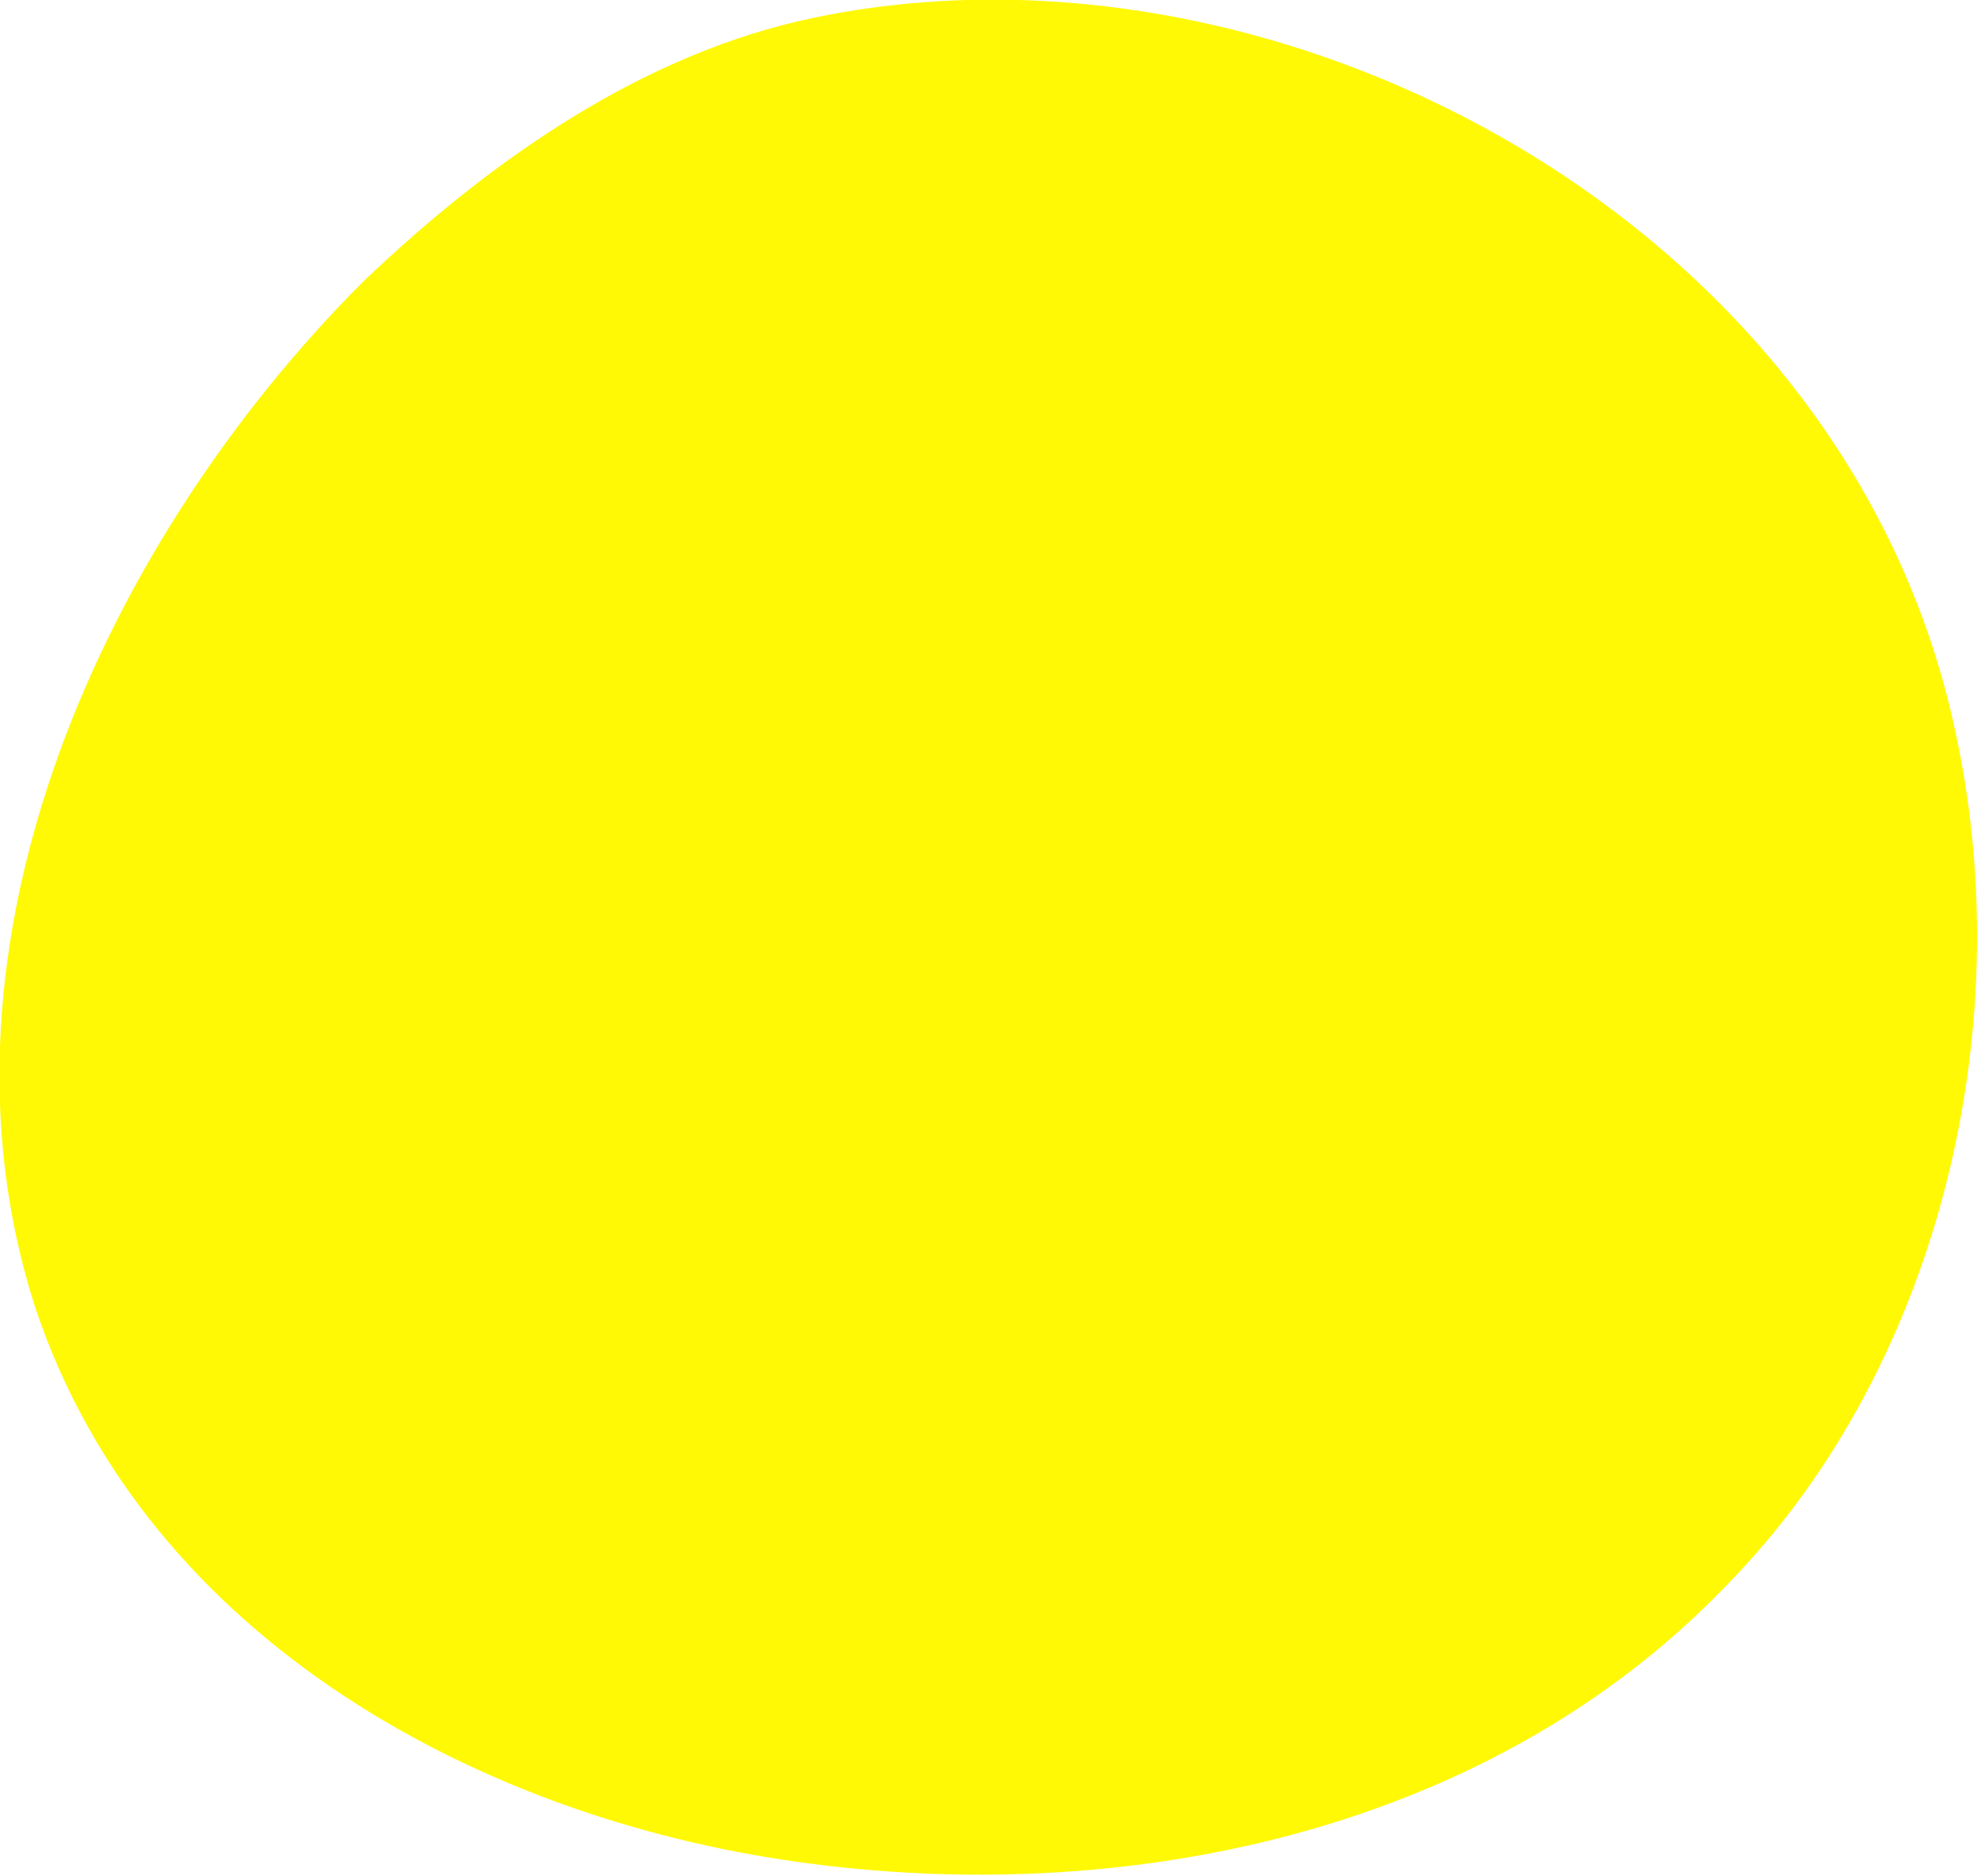
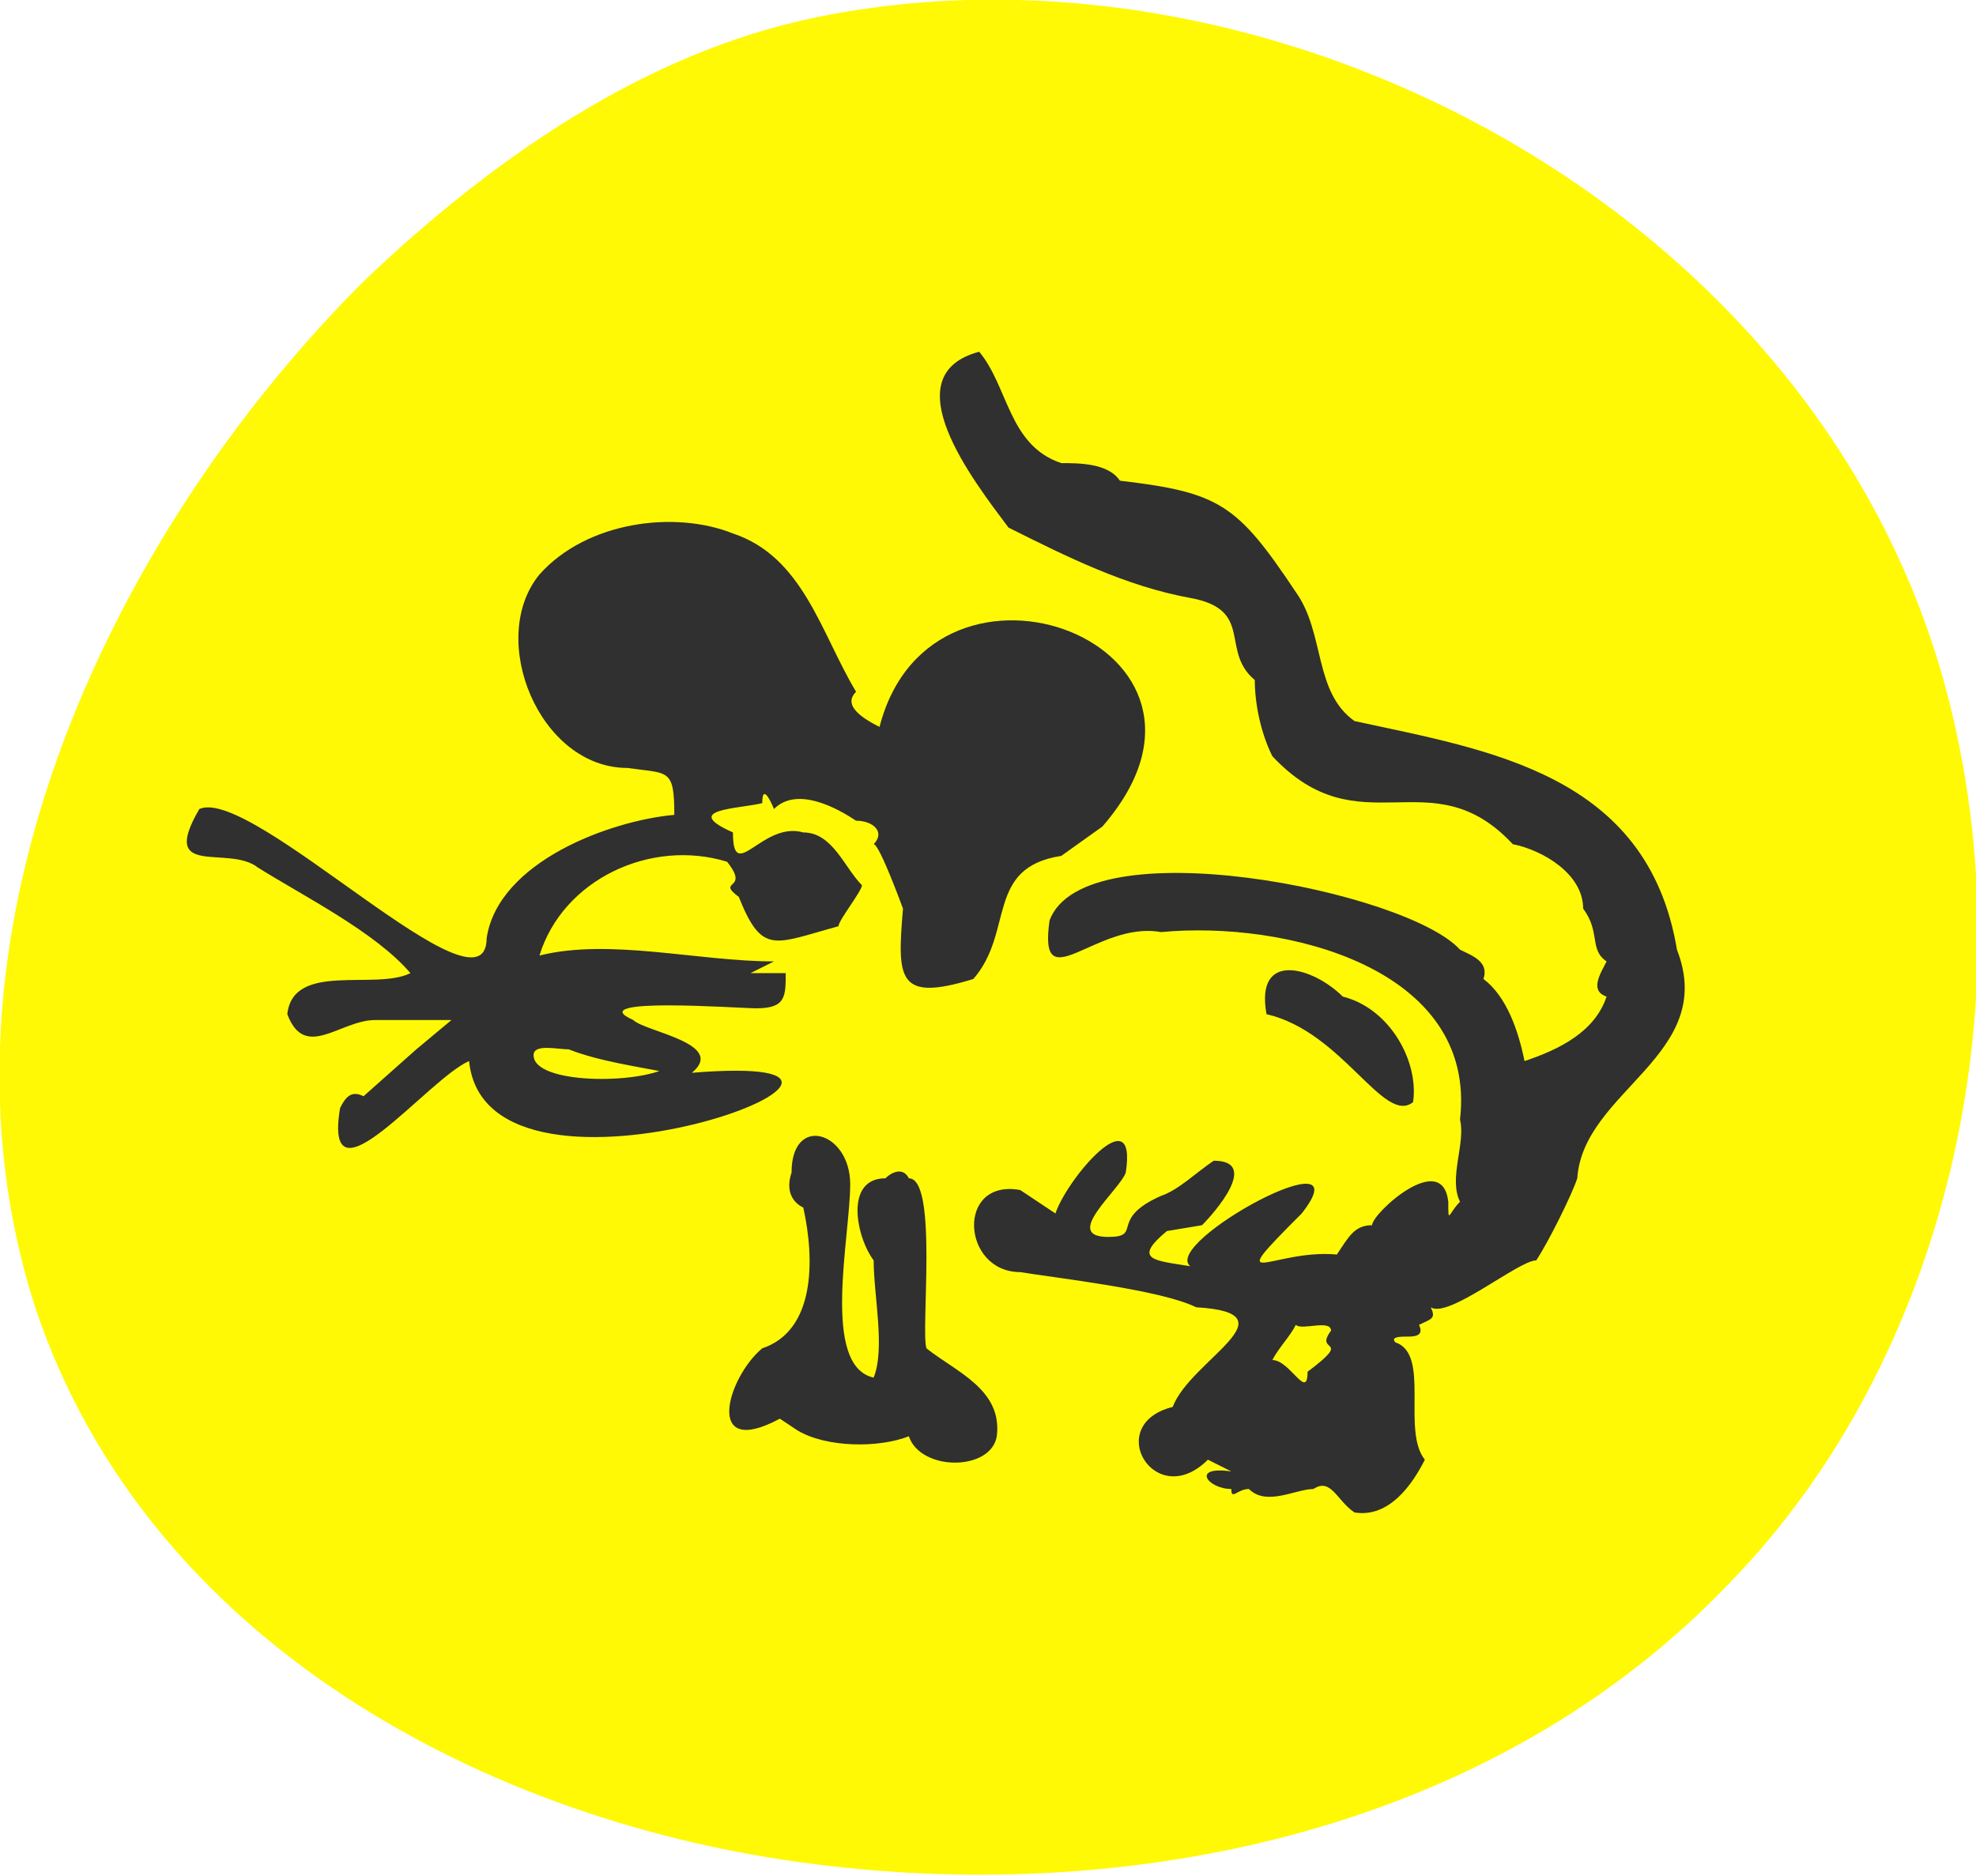
- <svg xmlns="http://www.w3.org/2000/svg" id="Ebene_1" version="1.1" viewBox="0 0 33.8 32">
+ <svg xmlns="http://www.w3.org/2000/svg" id="Ebene_1" version="1.1" viewBox="0 0 33.7 32">
  <defs>
    <style>
      .st0 {
        fill: #fff905;
      }
+ 
+       .st1 {
+         fill: #303030;
+       }
    </style>
  </defs>
  <path class="st0" d="M13.9.3c-2.9.6-5.5,2.4-7.7,4.5C1.8,9.2-1.4,16.1.6,22.3c1.9,5.7,7.7,8.8,13.3,9.5,5.5.7,11.6-.6,15.6-4.8,3.7-3.8,5.1-9.9,3.7-15.2C31,3.5,21.6-1.3,13.9.3Z" />
+   <g>
+     <path class="st1" d="M12.8,16.6c.2,0,.4,0,.6,0,0,.4,0,.6-.5.6-.3,0-3-.2-2.1.2.2.2,1.6.4,1,.9,4.9-.4-3.5,2.8-3.8-.2-.7.3-2.5,2.6-2.2.8.1-.2.2-.3.4-.2,0,0,.9-.8.9-.8l.6-.5s-1.3,0-1.3,0c-.6,0-1.2.7-1.5-.1.1-.9,1.5-.4,2.1-.7-.6-.7-1.8-1.3-2.6-1.8-.5-.4-1.7.2-1-1,.9-.4,4.9,3.7,4.9,2.2.2-1.3,2.1-2,3.2-2.1,0-.8-.1-.7-.8-.8-1.5,0-2.4-2.2-1.5-3.3.8-.9,2.3-1.1,3.3-.7,1.2.4,1.5,1.7,2.1,2.7-.2.2,0,.4.4.6.9-3.5,6.5-1.4,3.8,1.7,0,0-.7.5-.7.5-1.3.2-.8,1.3-1.5,2.1-1.3.4-1.3,0-1.2-1.2,0,0-.4-1.1-.5-1.1.2-.2,0-.4-.3-.4-.3-.2-1-.6-1.4-.2,0,0-.2-.5-.2-.1-.4.1-1.4.1-.5.5,0,.9.5-.2,1.2,0,.5,0,.7.6,1,.9,0,.1-.4.6-.4.7-1.1.3-1.3.5-1.7-.5-.4-.3.2-.1-.2-.6-1.3-.4-2.8.3-3.2,1.6,1.2-.3,2.7.1,4,.1ZM11.4,18.3c-.5-.1-1.2-.2-1.7-.4-.2,0-.6-.1-.6.1,0,.5,1.8.5,2.3.2Z" />
+     <path class="st1" d="M19.9,21c-.6.5-.2.5.4.6-.5-.4,3-2.3,1.9-.9-1.4,1.4-.5.6.6.7.2-.3.3-.5.6-.5,0-.2,1.2-1.3,1.3-.4,0,.4,0,.2.2,0-.2-.4.1-1,0-1.4.3-2.6-3-3.4-5.1-3.2-1.1-.2-2.1,1.2-1.9-.2.6-1.6,6.1-.5,7,.5.2.1.5.2.4.5.4.3.6.9.7,1.4.6-.2,1.2-.5,1.4-1.1-.3-.1-.1-.4,0-.6-.3-.2-.1-.5-.4-.9,0-.6-.7-1-1.2-1.1-1.4-1.5-2.6.1-4.1-1.5-.2-.4-.3-.9-.3-1.3-.6-.5,0-1.2-1.1-1.4-1.1-.2-2.1-.7-3.1-1.2-.6-.8-2-2.6-.5-3,.5.6.5,1.6,1.4,1.9.3,0,.8,0,1,.3,1.7.2,2,.4,3,1.9.5.7.3,1.7,1,2.2,2.3.5,5,.9,5.5,3.9.7,1.8-1.6,2.4-1.7,3.9-.1.3-.5,1.1-.7,1.4-.3,0-1.5,1-1.8.8.1.2,0,.2-.2.3.1.2-.1.2-.2.2-.1,0-.3,0-.2.1.6.2.1,1.5.5,2-.2.4-.6,1-1.2.9-.3-.2-.4-.6-.7-.4-.3,0-.8.3-1.1,0-.2,0-.3.2-.3,0-.4,0-.7-.4,0-.3,0,0-.4-.2-.4-.2-.9.9-1.8-.6-.6-.9.3-.8,2.1-1.6.4-1.7-.6-.3-2.4-.5-3-.6-1,0-1.1-1.6,0-1.4,0,0,.6.4.6.4.2-.6,1.4-2,1.2-.7-.1.3-1.1,1.1-.3,1.1.6,0,0-.3.9-.7.3-.1.6-.4.9-.6.8,0,0,.9-.2,1.1ZM22.3,23.4c.8-.6.1-.3.4-.7,0-.2-.5,0-.6-.1-.1.2-.3.4-.4.6.3,0,.6.7.6.2Z" />
+     <path class="st1" d="M17,24.5c-.1.6-1.3.6-1.5,0-.5.2-1.4.2-1.9-.1,0,0-.3-.2-.3-.2-1.3.7-.9-.7-.3-1.2.9-.3.9-1.5.7-2.4-.2-.1-.3-.3-.2-.6,0-1,1-.7,1,.2,0,.9-.5,3.1.4,3.3.2-.5,0-1.4,0-2-.3-.4-.5-1.4.2-1.4.1-.1.3-.2.4,0,.5,0,.2,2.6.3,2.9.5.4,1.3.7,1.2,1.5Z" />
+     <path class="st1" d="M24.1,18.8c-.5.4-1.2-1.2-2.5-1.5-.2-1.1.8-.8,1.3-.3.8.2,1.3,1.1,1.2,1.8Z" />
+   </g>
</svg>
